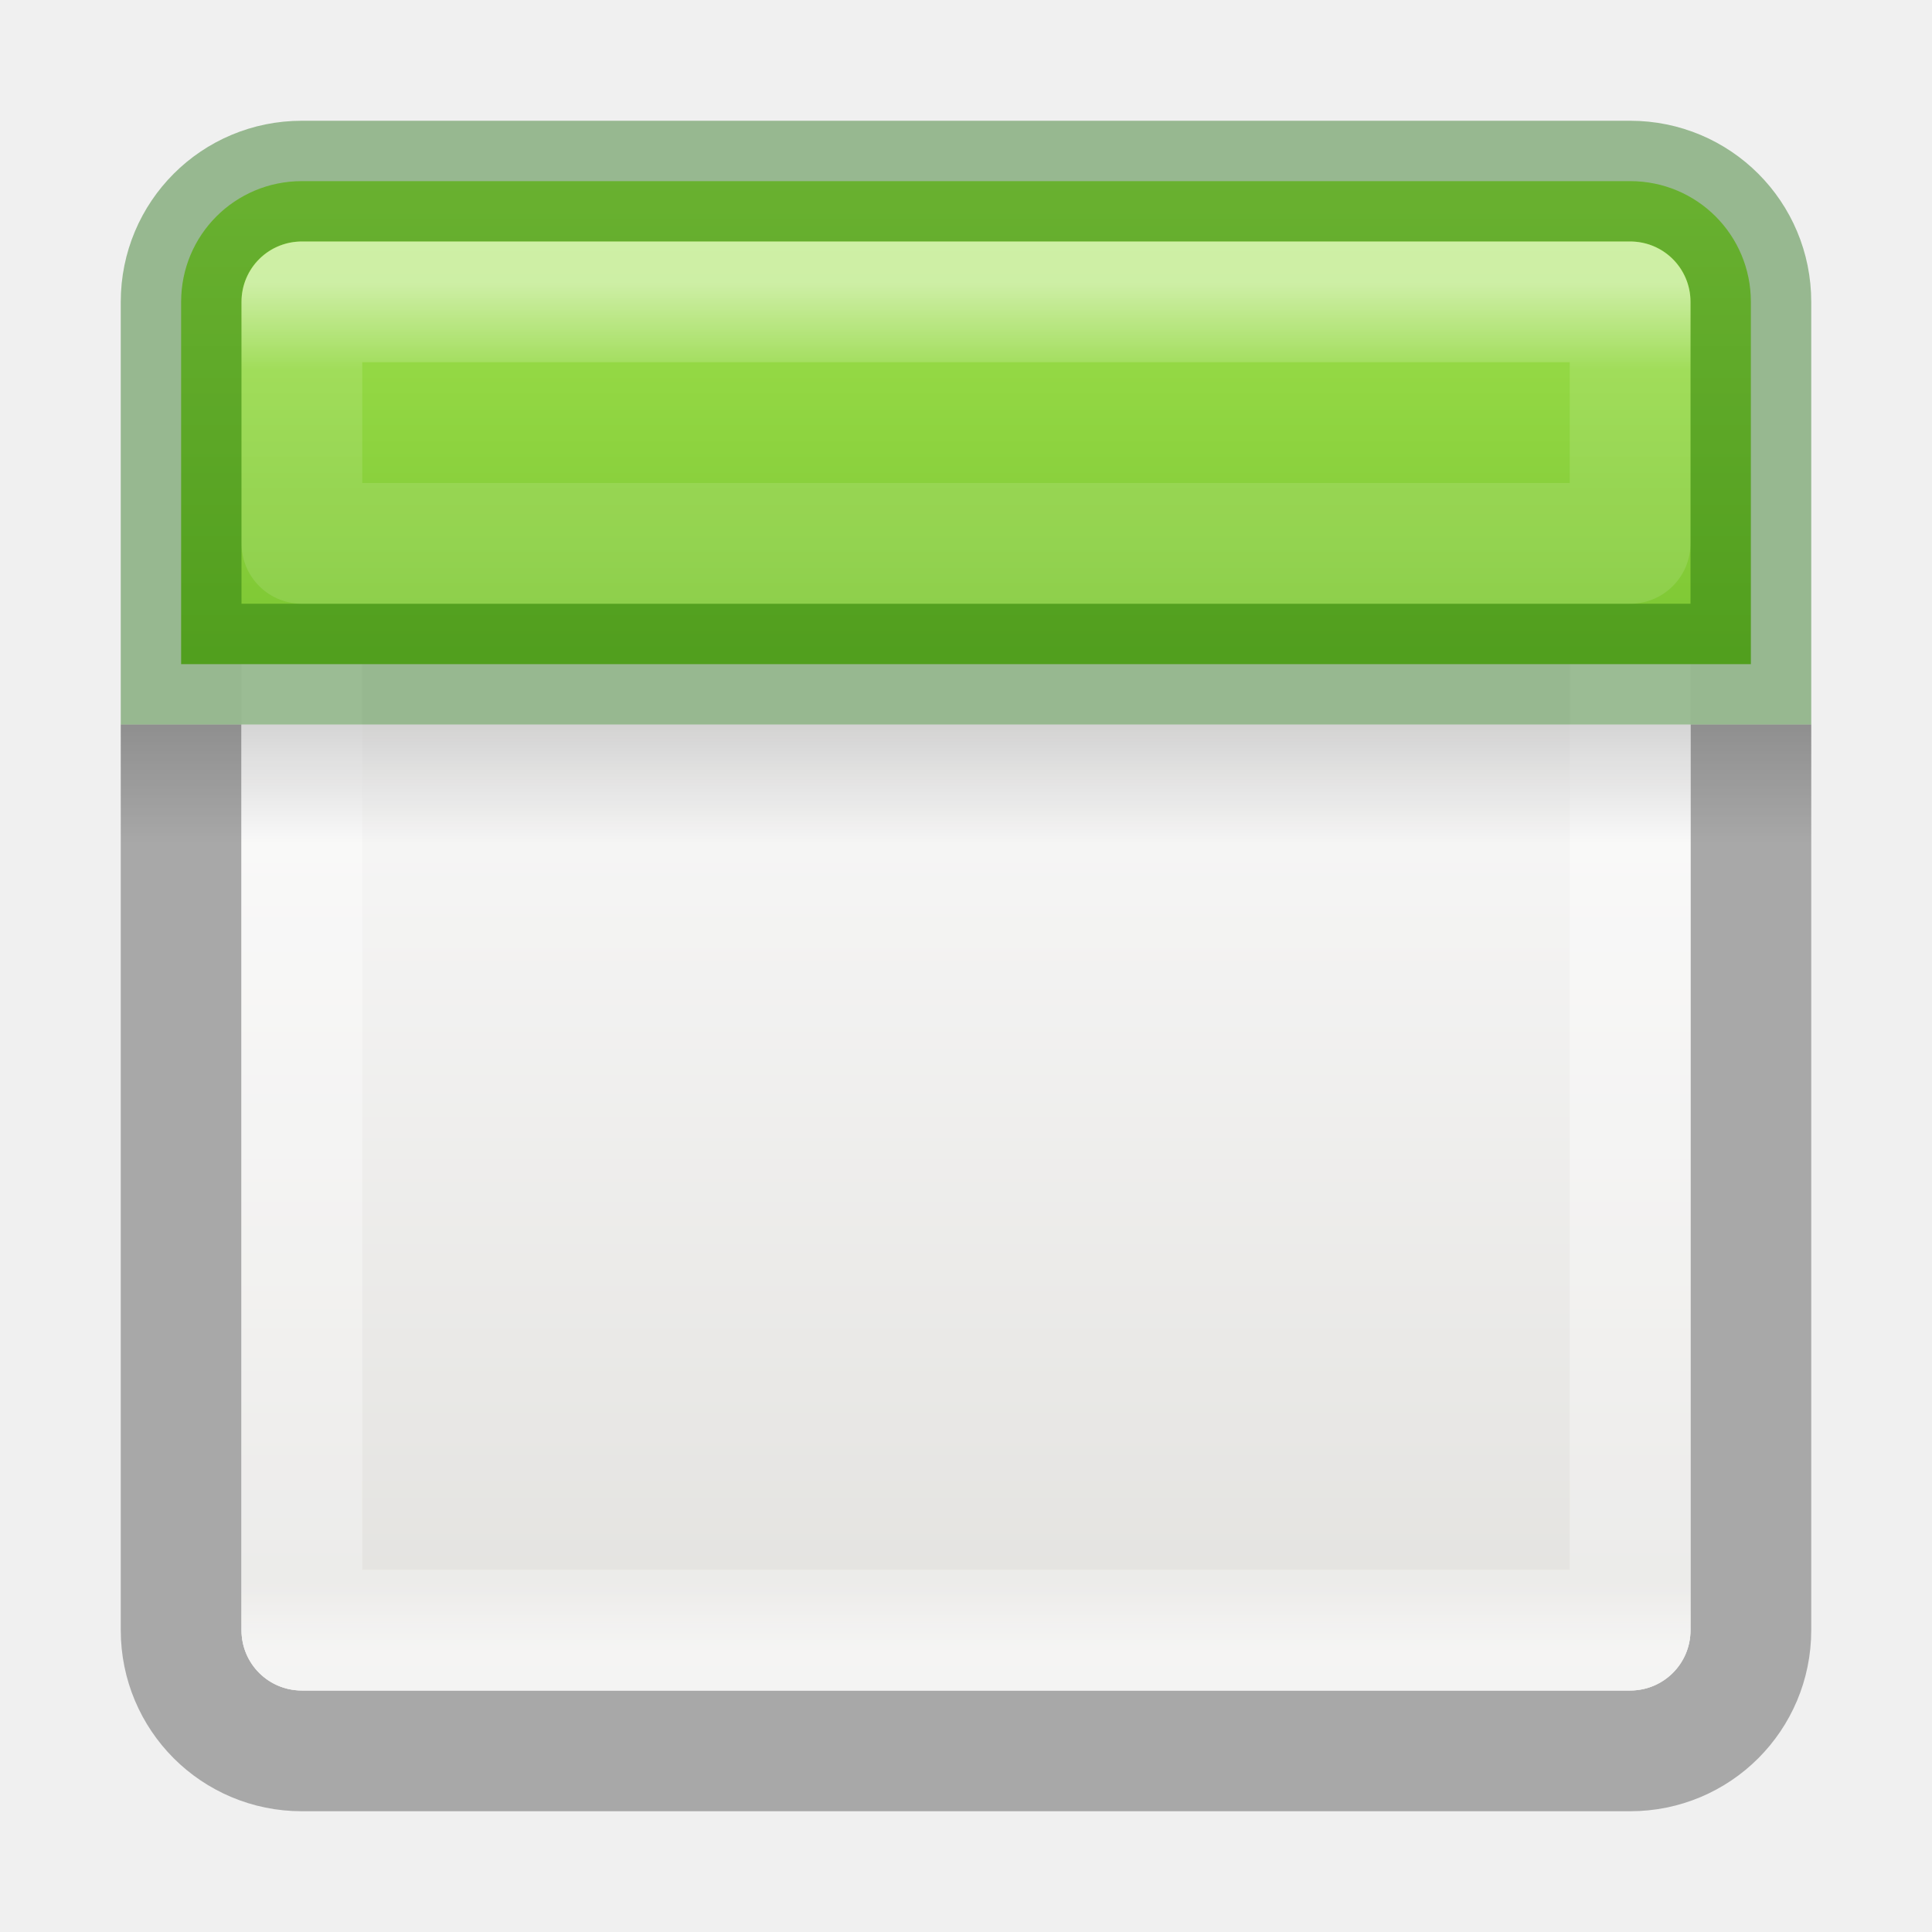
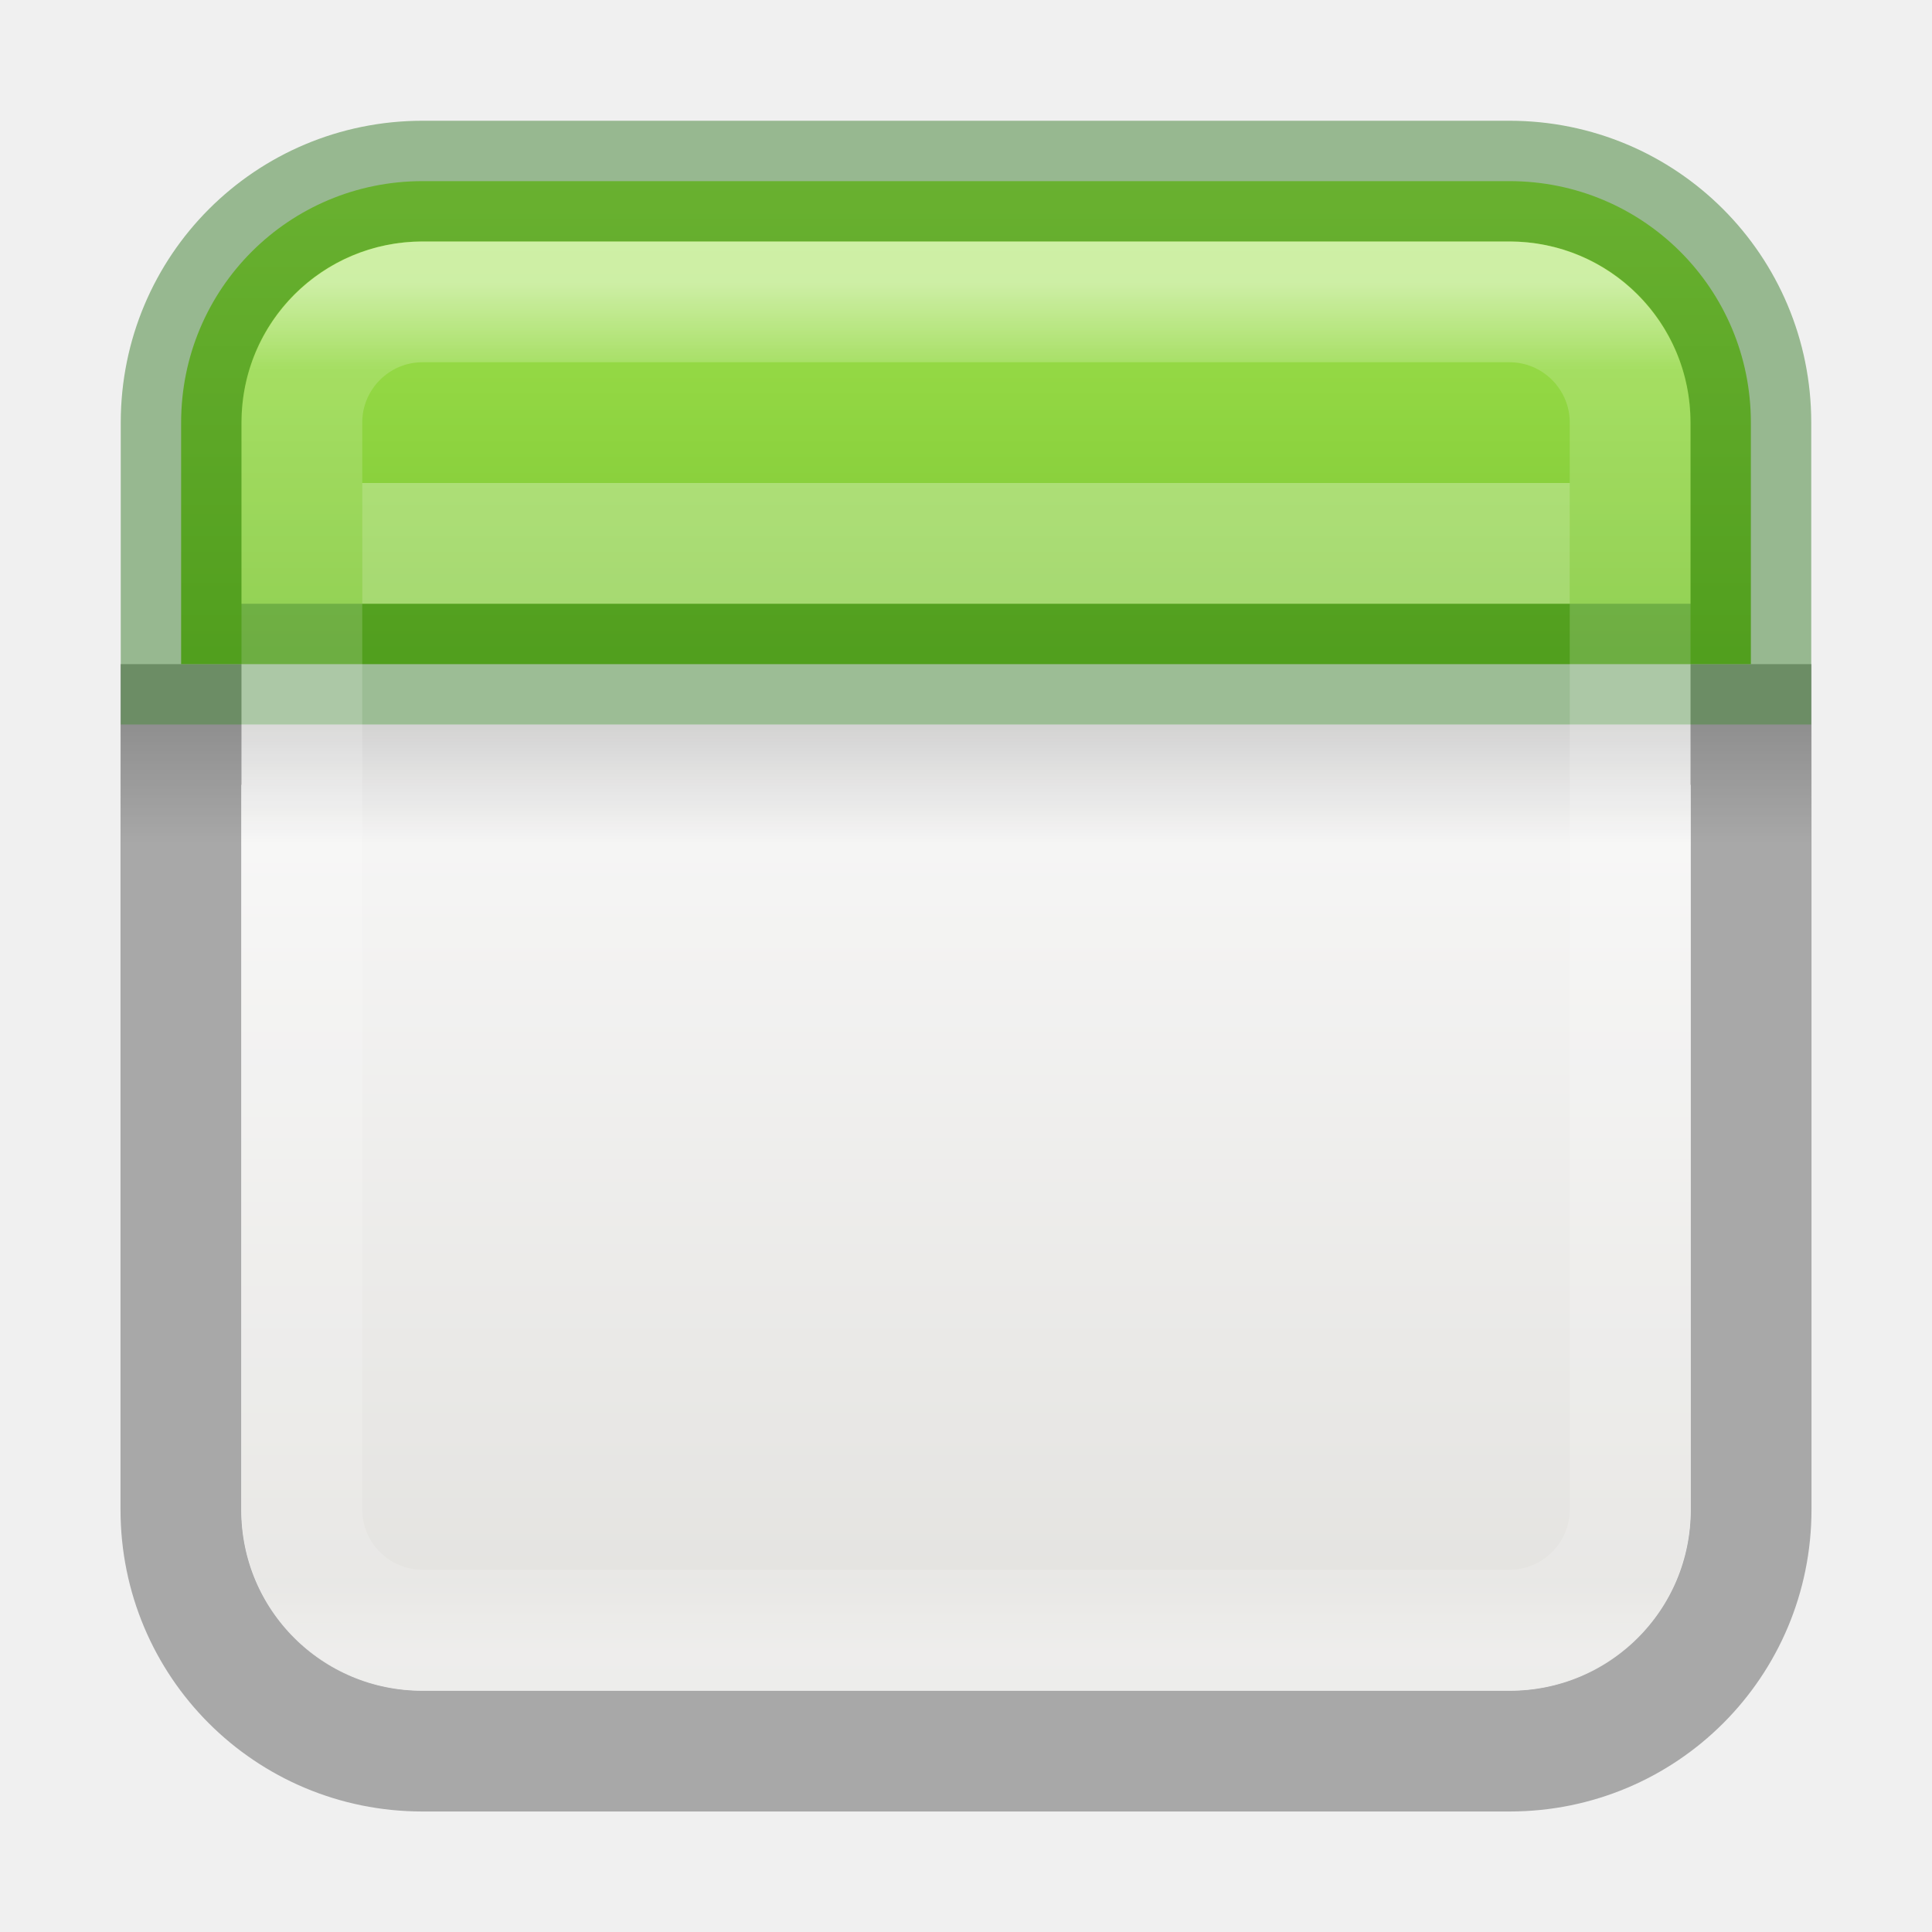
<svg xmlns="http://www.w3.org/2000/svg" xmlns:xlink="http://www.w3.org/1999/xlink" version="1.1" width="16" height="16" id="svg3138">
  <defs id="defs3140">
-     <radialGradient cx="14" cy="4.918" r="2" fx="14" fy="4.918" id="radialGradient4505" xlink:href="#linearGradient3520-6-6-8" gradientUnits="userSpaceOnUse" gradientTransform="matrix(0.3637439,0,1.2499998e-8,0.682405,-0.5924145,-2.351696)" spreadMethod="reflect" />
-     <linearGradient id="linearGradient3520-6-6-8">
-       <stop id="stop3522-3-8-0" style="stop-color:#ffffff;stop-opacity:1" offset="0" />
-       <stop id="stop3524-6-7-1" style="stop-color:#8f8f8f;stop-opacity:1" offset="1" />
-     </linearGradient>
-     <radialGradient cx="14" cy="4.918" r="2" fx="14" fy="4.918" id="radialGradient4459" xlink:href="#linearGradient3520-6-6" gradientUnits="userSpaceOnUse" gradientTransform="matrix(0.3637439,0,1.2499998e-8,0.682405,-0.5924145,-2.351696)" spreadMethod="reflect" />
-     <linearGradient id="linearGradient3520-6-6">
-       <stop id="stop3522-3-8" style="stop-color:#ffffff;stop-opacity:1" offset="0" />
-       <stop id="stop3524-6-7" style="stop-color:#8f8f8f;stop-opacity:1" offset="1" />
-     </linearGradient>
-     <linearGradient id="linearGradient3924-4-4-5">
-       <stop id="stop3926-0-5-5" style="stop-color:#ffffff;stop-opacity:1" offset="0" />
-       <stop id="stop3928-6-5-8" style="stop-color:#ffffff;stop-opacity:0.235" offset="0.063" />
-       <stop id="stop3930-2-2-3" style="stop-color:#ffffff;stop-opacity:0.157" offset="0.951" />
-       <stop id="stop3932-9-8-7" style="stop-color:#ffffff;stop-opacity:0.392" offset="1" />
-     </linearGradient>
    <linearGradient id="linearGradient3924-4-9">
-       <stop id="stop3926-0-1" style="stop-color:#ffffff;stop-opacity:1" offset="0" />
-       <stop id="stop3928-6-0" style="stop-color:#ffffff;stop-opacity:0.235" offset="0.063" />
+       <stop id="stop3926-0-1" style="stop-color:#ffffff;stop-opacity:0.5" offset="0" />
+       <stop id="stop3928-6-0" style="stop-color:#ffffff;stop-opacity:0.16" offset="0.063" />
      <stop id="stop3930-2-3" style="stop-color:#ffffff;stop-opacity:0.157" offset="0.951" />
      <stop id="stop3932-9-6" style="stop-color:#ffffff;stop-opacity:0.392" offset="1" />
    </linearGradient>
    <linearGradient id="linearGradient3510-9-7">
      <stop id="stop3512-9-6" style="stop-color:#000000;stop-opacity:1" offset="0" />
      <stop id="stop3514-9-1" style="stop-color:#000000;stop-opacity:0" offset="1" />
    </linearGradient>
-     <linearGradient x1="24" y1="5" x2="24" y2="43" id="linearGradient3047" xlink:href="#linearGradient3924-4-4-5" gradientUnits="userSpaceOnUse" gradientTransform="matrix(0.2972973,0,0,0.2972973,0.8648665,0.8648673)" />
-     <linearGradient x1="24" y1="5" x2="24" y2="43" id="linearGradient3055" xlink:href="#linearGradient3924-4-9" gradientUnits="userSpaceOnUse" gradientTransform="matrix(0.2972973,0,0,0.2972973,0.8648665,0.8648673)" />
+     <linearGradient x1="24" y1="5" x2="24" y2="43" id="linearGradient3055" xlink:href="#linearGradient3924-4-9" gradientUnits="userSpaceOnUse" gradientTransform="matrix(0.2972973,0,0,0.2972973,0.864867,0.8648673)" />
    <linearGradient x1="23.954" y1="15.999" x2="23.954" y2="19.963" id="linearGradient3058" xlink:href="#linearGradient3510-9-7" gradientUnits="userSpaceOnUse" gradientTransform="matrix(0.35,0,0,0.25,-0.3999984,1.999998)" />
-     <linearGradient x1="24" y1="5" x2="24" y2="43" id="linearGradient4125" xlink:href="#linearGradient3924-64-4" gradientUnits="userSpaceOnUse" gradientTransform="matrix(0.4594595,0,0,0.4594595,0.9742189,0.9717507)" />
-     <linearGradient id="linearGradient3924-64-4">
-       <stop id="stop3926-3-6-5" style="stop-color:#ffffff;stop-opacity:1" offset="0" />
-       <stop id="stop3928-0-2" style="stop-color:#ffffff;stop-opacity:0.235" offset="0.063" />
-       <stop id="stop3930-3-59-2" style="stop-color:#ffffff;stop-opacity:0.157" offset="0.951" />
-       <stop id="stop3932-0-4" style="stop-color:#ffffff;stop-opacity:0.392" offset="1" />
-     </linearGradient>
-     <linearGradient id="linearGradient4658-0">
-       <stop id="stop4660-1" style="stop-color:#fafafa;stop-opacity:1" offset="0" />
-       <stop id="stop4662-0" style="stop-color:#e2e1de;stop-opacity:1" offset="1" />
-     </linearGradient>
-     <linearGradient x1="25.132" y1="15.5" x2="25.132" y2="48.396" id="linearGradient3268-1" xlink:href="#linearGradient4658-0" gradientUnits="userSpaceOnUse" gradientTransform="matrix(0.4223083,0,0,0.404943,1.864602,1.178078)" />
-     <linearGradient x1="23.954" y1="15.999" x2="23.954" y2="19.963" id="linearGradient3265" xlink:href="#linearGradient3510-2" gradientUnits="userSpaceOnUse" gradientTransform="matrix(0.4836364,0,0,0.1727273,0.392727,4.400028)" />
-     <linearGradient x1="24.17" y1="-12.242" x2="24.17" y2="48.934" id="linearGradient3261" xlink:href="#linearGradient3242-7-3-8-0-4-58-06" gradientUnits="userSpaceOnUse" gradientTransform="matrix(0.3454545,0,0,0.3454545,0.945454,0.945482)" />
-     <linearGradient x1="24" y1="5" x2="24" y2="43" id="linearGradient3192" xlink:href="#linearGradient3924-64" gradientUnits="userSpaceOnUse" gradientTransform="matrix(0.4594595,0,0,0.4594595,0.9742189,0.9717503)" />
-     <linearGradient id="linearGradient3510-2">
-       <stop id="stop3512-7" style="stop-color:#000000;stop-opacity:1" offset="0" />
-       <stop id="stop3514-6" style="stop-color:#000000;stop-opacity:0" offset="1" />
-     </linearGradient>
-     <linearGradient id="linearGradient3242-7-3-8-0-4-58-06">
-       <stop id="stop3244-5-8-5-6-4-3-8" style="stop-color:#cdf87e;stop-opacity:1" offset="0" />
-       <stop id="stop3246-9-5-1-5-3-0-7" style="stop-color:#a2e34f;stop-opacity:1" offset="0.262" />
-       <stop id="stop3248-7-2-0-7-5-35-9" style="stop-color:#68b723;stop-opacity:1" offset="0.661" />
-       <stop id="stop3250-8-2-8-5-6-40-4" style="stop-color:#1d7e0d;stop-opacity:1" offset="1" />
-     </linearGradient>
-     <linearGradient id="linearGradient3702-501-757-1">
-       <stop id="stop2895-2" style="stop-color:#181818;stop-opacity:0" offset="0" />
-       <stop id="stop2897-89" style="stop-color:#181818;stop-opacity:1" offset="0.5" />
-       <stop id="stop2899-36" style="stop-color:#181818;stop-opacity:0" offset="1" />
-     </linearGradient>
-     <linearGradient x1="25.058" y1="47.028" x2="25.058" y2="39.999" id="linearGradient3086-8" xlink:href="#linearGradient3702-501-757-1" gradientUnits="userSpaceOnUse" />
-     <linearGradient id="linearGradient3688-464-309-7-6">
-       <stop id="stop2889-75" style="stop-color:#181818;stop-opacity:1" offset="0" />
-       <stop id="stop2891-4-9" style="stop-color:#181818;stop-opacity:0" offset="1" />
-     </linearGradient>
-     <radialGradient cx="4.993" cy="43.5" r="2.5" fx="4.993" fy="43.5" id="radialGradient3084-4" xlink:href="#linearGradient3688-464-309-7-6" gradientUnits="userSpaceOnUse" gradientTransform="matrix(2.003784,0,0,1.4,-20.01187,-104.4)" />
-     <linearGradient id="linearGradient3688-166-749-9">
-       <stop id="stop2883-2" style="stop-color:#181818;stop-opacity:1" offset="0" />
-       <stop id="stop2885-2" style="stop-color:#181818;stop-opacity:0" offset="1" />
-     </linearGradient>
-     <radialGradient cx="4.993" cy="43.5" r="2.5" fx="4.993" fy="43.5" id="radialGradient3082-6" xlink:href="#linearGradient3688-166-749-9" gradientUnits="userSpaceOnUse" gradientTransform="matrix(2.003784,0,0,1.4,27.98813,-17.4)" />
-     <linearGradient id="linearGradient3924-64">
-       <stop id="stop3926-3-6" style="stop-color:#ffffff;stop-opacity:1" offset="0" />
-       <stop id="stop3928-0" style="stop-color:#ffffff;stop-opacity:0.235" offset="0.063" />
-       <stop id="stop3930-3-59" style="stop-color:#ffffff;stop-opacity:0.157" offset="0.951" />
-       <stop id="stop3932-0" style="stop-color:#ffffff;stop-opacity:0.392" offset="1" />
-     </linearGradient>
-     <linearGradient x1="24" y1="5" x2="24" y2="43" id="linearGradient3145" xlink:href="#linearGradient3924-64-4" gradientUnits="userSpaceOnUse" gradientTransform="matrix(0.4594595,0,0,0.4594595,-25.73765,0.4039407)" />
-     <linearGradient x1="24.17" y1="-12.242" x2="24.17" y2="48.934" id="linearGradient3151" xlink:href="#linearGradient3242-7-3-8-0-4-58-06" gradientUnits="userSpaceOnUse" gradientTransform="matrix(0.2363636,0,0,0.2363636,0.436364,0.7258469)" />
-     <linearGradient x1="23.954" y1="15.999" x2="23.954" y2="19.963" id="linearGradient3155" xlink:href="#linearGradient3510-2" gradientUnits="userSpaceOnUse" gradientTransform="matrix(0.4836364,0,0,0.1727273,-26.31914,3.832218)" />
-     <linearGradient x1="24" y1="5" x2="24" y2="43" id="linearGradient3158" xlink:href="#linearGradient3924-64" gradientUnits="userSpaceOnUse" gradientTransform="matrix(0.4594595,0,0,0.4594595,-25.73765,0.4039403)" />
-     <linearGradient x1="25.132" y1="15.5" x2="25.132" y2="48.396" id="linearGradient3161" xlink:href="#linearGradient4658-0" gradientUnits="userSpaceOnUse" gradientTransform="matrix(0.2775623,0,0,0.266149,1.304602,1.099138)" />
    <linearGradient x1="25.132" y1="15.5" x2="25.132" y2="48.396" id="linearGradient3161-6" xlink:href="#linearGradient4658-0-7" gradientUnits="userSpaceOnUse" gradientTransform="matrix(0.2775623,0,0,0.266149,1.304602,1.099138)" />
    <linearGradient id="linearGradient4658-0-7">
      <stop id="stop4660-1-0" style="stop-color:#fafafa;stop-opacity:1" offset="0" />
      <stop id="stop4662-0-9" style="stop-color:#e2e1de;stop-opacity:1" offset="1" />
    </linearGradient>
-     <linearGradient id="linearGradient3924-4-4-5-7">
-       <stop id="stop3926-0-5-5-4" style="stop-color:#ffffff;stop-opacity:1" offset="0" />
-       <stop id="stop3928-6-5-8-5" style="stop-color:#ffffff;stop-opacity:0.235" offset="0.063" />
-       <stop id="stop3930-2-2-3-6" style="stop-color:#ffffff;stop-opacity:0.157" offset="0.951" />
-       <stop id="stop3932-9-8-7-0" style="stop-color:#ffffff;stop-opacity:0.392" offset="1" />
-     </linearGradient>
-     <linearGradient x1="24" y1="5" x2="24" y2="43" id="linearGradient4003" xlink:href="#linearGradient3924-4-4-5-7" gradientUnits="userSpaceOnUse" gradientTransform="matrix(0.2972973,0,0,0.2972973,0.8648665,0.8648673)" />
    <linearGradient x1="24.17" y1="-12.242" x2="24.17" y2="48.934" id="linearGradient3151-0" xlink:href="#linearGradient3242-7-3-8-0-4-58-06-2" gradientUnits="userSpaceOnUse" gradientTransform="matrix(0.2363636,0,0,0.2363636,0.436364,0.7258469)" />
    <linearGradient id="linearGradient3242-7-3-8-0-4-58-06-2">
      <stop id="stop3244-5-8-5-6-4-3-8-6" style="stop-color:#cdf87e;stop-opacity:1" offset="0" />
      <stop id="stop3246-9-5-1-5-3-0-7-2" style="stop-color:#a2e34f;stop-opacity:1" offset="0.262" />
      <stop id="stop3248-7-2-0-7-5-35-9-6" style="stop-color:#68b723;stop-opacity:1" offset="0.661" />
      <stop id="stop3250-8-2-8-5-6-40-4-8" style="stop-color:#1d7e0d;stop-opacity:1" offset="1" />
    </linearGradient>
  </defs>
-   <path d="m 1.5,6 0,7.5 c 0,0.554 0.446,1 1,1 l 11,0 c 0.554,0 1,-0.446 1,-1 l 0,-7.5" id="rect5505-7-6-6" style="opacity:0.3;color:#000000;fill:none;stroke:#000000;stroke-width:1;stroke-linecap:butt;stroke-linejoin:miter;stroke-miterlimit:4;stroke-opacity:1;stroke-dasharray:none;stroke-dashoffset:0;marker:none;visibility:visible;display:inline;overflow:visible;enable-background:accumulate" />
-   <path d="m 2,6 0,7.5 C 2,13.777 2.223,14 2.5,14 l 11,0 C 13.777,14 14,13.777 14,13.5 L 14,6 2,6 z" id="rect5505-7-6" style="color:#000000;fill:url(#linearGradient3161-6);fill-opacity:1;fill-rule:nonzero;stroke:none;stroke-width:1;marker:none;visibility:visible;display:inline;overflow:visible;enable-background:accumulate" />
-   <rect width="11" height="11" x="2.5" y="2.5" id="rect6741-0-3-9" style="fill:none;stroke:url(#linearGradient3055);stroke-width:1;stroke-linecap:round;stroke-linejoin:round;stroke-miterlimit:4;stroke-opacity:1;stroke-dasharray:none;stroke-dashoffset:0" />
-   <path d="m 2.5,2.5 11,0 0,11 -11,0 z" id="rect6741-0-3-8-0" style="fill:none;stroke:url(#linearGradient3047);stroke-width:1;stroke-linecap:round;stroke-linejoin:round;stroke-miterlimit:4;stroke-opacity:1;stroke-dashoffset:0" />
+   <path id="rect933" style="opacity:0.3;fill:none;stroke:#000000;stroke-width:1;stroke-opacity:1;stop-color:#000000" d="M 1.498 6 L 1.498 12.502 C 1.498 13.61 2.39 14.502 3.498 14.502 L 12.502 14.502 C 13.61 14.502 14.502 13.61 14.502 12.502 L 14.502 6 L 1.498 6 z " />
+   <path id="rect944" style="opacity:1;fill:url(#linearGradient3161-6);fill-opacity:1;stroke:none;stroke-width:1;stroke-opacity:1;stop-color:#000000;font-variation-settings:normal;vector-effect:none;stroke-linecap:butt;stroke-linejoin:miter;stroke-miterlimit:4;stroke-dasharray:none;stroke-dashoffset:0;marker:none;stop-opacity:1" d="M 2 5.488 L 2 12.5 C 2 13.331 2.669 14 3.5 14 L 12.5 14 C 13.331 14 14 13.331 14 12.5 L 14 5.488 L 2 5.488 z " />
  <rect width="14" height="1" rx="0" ry="0" x="1" y="6" id="rect3508-1-7" style="opacity:0.15;fill:url(#linearGradient3058);fill-opacity:1;fill-rule:nonzero;stroke:none;stroke-width:1;marker:none;visibility:visible;display:inline;overflow:visible;enable-background:accumulate" />
-   <path d="m 2.5,1.5 c -0.554,0 -1,0.446 -1,1 l 0,3 13,0 0,-3 c 0,-0.554 -0.446,-1 -1,-1 z" id="rect5505-3-1" style="color:#000000;fill:url(#linearGradient3151-0);fill-opacity:1;fill-rule:nonzero;stroke:none;stroke-width:1;marker:none;visibility:visible;display:inline;overflow:visible;enable-background:accumulate" />
-   <path d="m 2.5,1.5 c -0.554,0 -1,0.446 -1,1 l 0,3 13,0 0,-3 c 0,-0.554 -0.446,-1 -1,-1 z" id="rect5505-3-1-0" style="opacity:0.4;color:#000000;fill:none;stroke:#126400;stroke-width:1;stroke-linecap:round;stroke-linejoin:miter;stroke-miterlimit:4;stroke-opacity:1;stroke-dasharray:none;stroke-dashoffset:0;marker:none;visibility:visible;display:inline;overflow:visible;enable-background:accumulate" />
-   <path d="m 2.5,2.5 0,2 11,0 0,-2 z" id="rect6741-0-3-8-0-6" style="opacity:0.5;fill:none;stroke:url(#linearGradient4003);stroke-width:1;stroke-linecap:round;stroke-linejoin:round;stroke-miterlimit:4;stroke-opacity:1;stroke-dashoffset:0" />
+   <path id="rect5505-3-1" style="color:#000000;fill:url(#linearGradient3151-0);fill-opacity:1;fill-rule:nonzero;stroke:none;stroke-width:1;marker:none;visibility:visible;display:inline;overflow:visible;enable-background:accumulate" d="M 3.5 1.5 C 2.392 1.5 1.5 2.392 1.5 3.5 L 1.5 5.5 L 14.5 5.5 L 14.5 3.5 C 14.5 2.392 13.608 1.5 12.5 1.5 L 3.5 1.5 z " />
+   <path id="rect5505-3-1-0" style="opacity:0.4;color:#000000;fill:none;stroke:#126400;stroke-width:1;stroke-linecap:round;stroke-linejoin:miter;stroke-miterlimit:4;stroke-opacity:1;stroke-dasharray:none;stroke-dashoffset:0;marker:none;visibility:visible;display:inline;overflow:visible;enable-background:accumulate" d="M 3.5 1.5 C 2.392 1.5 1.5 2.392 1.5 3.5 L 1.5 5.5 L 14.5 5.5 L 14.5 3.5 C 14.5 2.392 13.608 1.5 12.5 1.5 L 3.5 1.5 z " />
+   <rect width="11" height="11" x="2.5" y="2.5" id="rect6741-0-3-9" style="fill:none;stroke:url(#linearGradient3055);stroke-width:1;stroke-linecap:round;stroke-linejoin:round;stroke-miterlimit:4;stroke-dasharray:none;stroke-dashoffset:0;stroke-opacity:1" rx="1" ry="1" />
+   <path style="fill:none;stroke:#ffffff;stroke-width:1px;stroke-linecap:butt;stroke-linejoin:miter;stroke-opacity:1;opacity:0.3" d="M 3,4.5 H 13" id="path977" />
</svg>
